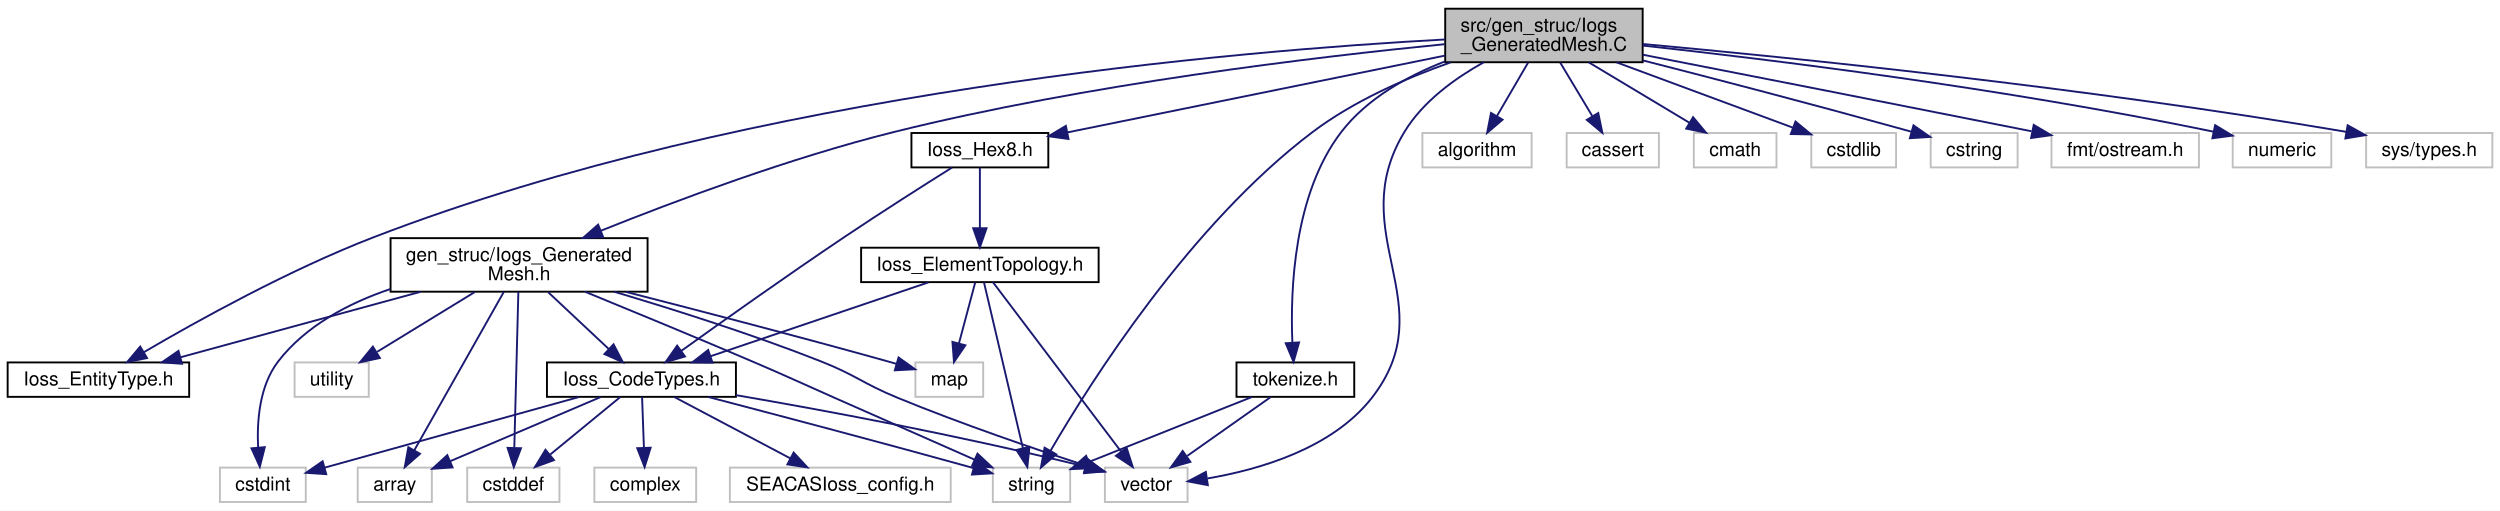
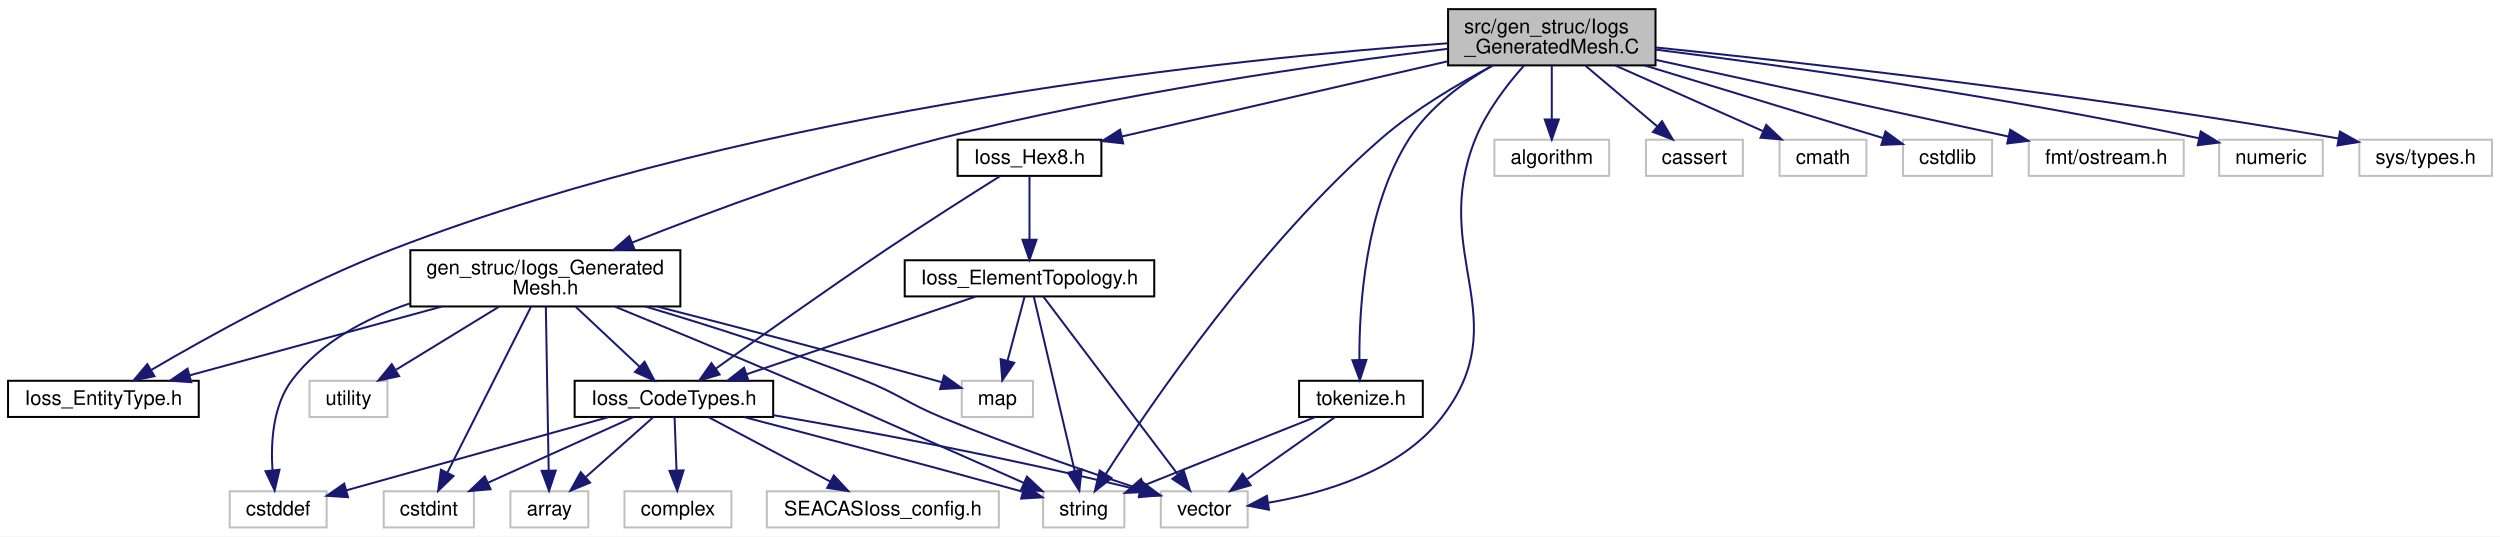
- <svg xmlns="http://www.w3.org/2000/svg" xmlns:xlink="http://www.w3.org/1999/xlink" width="1307pt" height="267pt" viewBox="0.00 0.00 1307.48 267.00">
+ <svg xmlns="http://www.w3.org/2000/svg" xmlns:xlink="http://www.w3.org/1999/xlink" width="1244pt" height="267pt" viewBox="0.00 0.00 1244.48 267.00">
  <g id="graph0" class="graph" transform="scale(1 1) rotate(0) translate(4 263)">
-     <polygon fill="#ffffff" stroke="transparent" points="-4,4 -4,-263 1303.477,-263 1303.477,4 -4,4" />
+     <polygon fill="#ffffff" stroke="transparent" points="-4,4 -4,-263 1240.477,-263 1240.477,4 -4,4" />
    <g id="node1" class="node">
      <g id="a_node1">
        <a xlink:title=" ">
-           <polygon fill="#bfbfbf" stroke="#000000" points="751.832,-230.5 751.832,-258.5 855.103,-258.5 855.103,-230.5 751.832,-230.5" />
-           <text text-anchor="start" x="759.832" y="-246.5" font-family="Helvetica,sans-Serif" font-size="10.00" fill="#000000">src/gen_struc/Iogs</text>
-           <text text-anchor="middle" x="803.468" y="-236.5" font-family="Helvetica,sans-Serif" font-size="10.00" fill="#000000">_GeneratedMesh.C</text>
+           <polygon fill="#bfbfbf" stroke="#000000" points="716.832,-230.5 716.832,-258.5 820.103,-258.5 820.103,-230.5 716.832,-230.5" />
+           <text text-anchor="start" x="724.832" y="-246.5" font-family="Helvetica,sans-Serif" font-size="10.00" fill="#000000">src/gen_struc/Iogs</text>
+           <text text-anchor="middle" x="768.468" y="-236.5" font-family="Helvetica,sans-Serif" font-size="10.00" fill="#000000">_GeneratedMesh.C</text>
        </a>
      </g>
    </g>
    <g id="node2" class="node">
      <g id="a_node2">
        <a xlink:href="Ioss__EntityType_8h.html" target="_top" xlink:title=" ">
          <polygon fill="#ffffff" stroke="#000000" points="0,-55.5 0,-73.5 94.936,-73.5 94.936,-55.5 0,-55.5" />
          <text text-anchor="middle" x="47.468" y="-61.5" font-family="Helvetica,sans-Serif" font-size="10.00" fill="#000000">Ioss_EntityType.h</text>
        </a>
      </g>
    </g>
    <g id="edge1" class="edge">
-       <path fill="none" stroke="#191970" d="M751.691,-242.403C643.933,-236.585 389.146,-215.212 191.468,-139 147.343,-121.989 99.114,-95.218 71.171,-78.825" />
+       <path fill="none" stroke="#191970" d="M716.564,-241.495C613.332,-234.133 376.276,-210.25 191.468,-139 147.343,-121.989 99.114,-95.218 71.171,-78.825" />
      <polygon fill="#191970" stroke="#191970" points="72.896,-75.779 62.508,-73.692 69.328,-81.801 72.896,-75.779" />
    </g>
    <g id="node3" class="node">
      <g id="a_node3">
        <a xlink:href="Ioss__Hex8_8h.html" target="_top" xlink:title=" ">
          <polygon fill="#ffffff" stroke="#000000" points="472.675,-175.5 472.675,-193.5 544.261,-193.5 544.261,-175.5 472.675,-175.5" />
          <text text-anchor="middle" x="508.468" y="-181.5" font-family="Helvetica,sans-Serif" font-size="10.00" fill="#000000">Ioss_Hex8.h</text>
        </a>
      </g>
    </g>
    <g id="edge2" class="edge">
-       <path fill="none" stroke="#191970" d="M751.745,-233.98C695.859,-222.613 607.655,-204.674 554.213,-193.804" />
-       <polygon fill="#191970" stroke="#191970" points="554.829,-190.358 544.332,-191.794 553.434,-197.217 554.829,-190.358" />
+       <path fill="none" stroke="#191970" d="M716.789,-232.574C669.427,-221.644 599.953,-205.612 554.469,-195.116" />
+       <polygon fill="#191970" stroke="#191970" points="555.112,-191.672 544.581,-192.834 553.538,-198.493 555.112,-191.672" />
    </g>
    <g id="node8" class="node">
      <g id="a_node8">
        <a xlink:title=" ">
          <polygon fill="#ffffff" stroke="#bfbfbf" points="515.241,-.5 515.241,-18.5 555.694,-18.5 555.694,-.5 515.241,-.5" />
          <text text-anchor="middle" x="535.468" y="-6.5" font-family="Helvetica,sans-Serif" font-size="10.00" fill="#000000">string</text>
        </a>
      </g>
    </g>
-     <g id="edge33" class="edge">
-       <path fill="none" stroke="#191970" d="M754.58,-230.407C731.287,-222.179 703.904,-210.185 682.468,-194 618.533,-145.727 566.478,-63.505 545.476,-27.399" />
-       <polygon fill="#191970" stroke="#191970" points="548.393,-25.449 540.392,-18.504 542.316,-28.923 548.393,-25.449" />
+     <g id="edge32" class="edge">
+       <path fill="none" stroke="#191970" d="M739.205,-230.479C721.967,-221.43 700.311,-208.637 683.468,-194 623.121,-141.56 568.961,-62.169 546.483,-27.152" />
+       <polygon fill="#191970" stroke="#191970" points="549.315,-25.083 541.004,-18.512 543.403,-28.831 549.315,-25.083" />
    </g>
    <g id="node9" class="node">
      <g id="a_node9">
        <a xlink:title=" ">
          <polygon fill="#ffffff" stroke="#bfbfbf" points="573.852,-.5 573.852,-18.5 617.083,-18.5 617.083,-.5 573.852,-.5" />
          <text text-anchor="middle" x="595.468" y="-6.5" font-family="Helvetica,sans-Serif" font-size="10.00" fill="#000000">vector</text>
        </a>
      </g>
    </g>
-     <g id="edge38" class="edge">
-       <path fill="none" stroke="#191970" d="M772.024,-230.494C756.949,-222.113 740.113,-209.958 730.468,-194 698.274,-140.735 751.737,-104.082 713.468,-55 692.849,-28.555 654.834,-17.469 627.518,-12.829" />
+     <g id="edge37" class="edge">
+       <path fill="none" stroke="#191970" d="M754.55,-230.314C746.121,-220.833 735.968,-207.635 730.468,-194 707.187,-136.28 751.737,-104.082 713.468,-55 692.849,-28.555 654.834,-17.469 627.518,-12.829" />
      <polygon fill="#191970" stroke="#191970" points="627.678,-9.314 617.271,-11.301 626.645,-16.238 627.678,-9.314" />
    </g>
    <g id="node14" class="node">
      <g id="a_node14">
        <a xlink:title=" ">
          <polygon fill="#ffffff" stroke="#bfbfbf" points="739.904,-175.5 739.904,-193.5 797.032,-193.5 797.032,-175.5 739.904,-175.5" />
          <text text-anchor="middle" x="768.468" y="-181.5" font-family="Helvetica,sans-Serif" font-size="10.00" fill="#000000">algorithm</text>
        </a>
      </g>
    </g>
    <g id="edge16" class="edge">
-       <path fill="none" stroke="#191970" d="M795.173,-230.281C790.304,-221.934 784.106,-211.308 778.906,-202.395" />
-       <polygon fill="#191970" stroke="#191970" points="781.829,-200.458 773.767,-193.584 775.782,-203.986 781.829,-200.458" />
+       <path fill="none" stroke="#191970" d="M768.468,-230.281C768.468,-222.378 768.468,-212.432 768.468,-203.831" />
+       <polygon fill="#191970" stroke="#191970" points="771.968,-203.584 768.468,-193.584 764.968,-203.584 771.968,-203.584" />
    </g>
    <g id="node15" class="node">
      <g id="a_node15">
        <a xlink:title=" ">
          <polygon fill="#ffffff" stroke="#bfbfbf" points="815.352,-175.5 815.352,-193.5 863.583,-193.5 863.583,-175.5 815.352,-175.5" />
          <text text-anchor="middle" x="839.468" y="-181.5" font-family="Helvetica,sans-Serif" font-size="10.00" fill="#000000">cassert</text>
        </a>
      </g>
    </g>
    <g id="edge17" class="edge">
-       <path fill="none" stroke="#191970" d="M811.999,-230.281C817.008,-221.934 823.383,-211.308 828.731,-202.395" />
-       <polygon fill="#191970" stroke="#191970" points="831.874,-203.96 834.017,-193.584 825.871,-200.358 831.874,-203.96" />
+       <path fill="none" stroke="#191970" d="M785.294,-230.281C796.012,-221.223 809.905,-209.482 820.938,-200.159" />
+       <polygon fill="#191970" stroke="#191970" points="823.339,-202.712 828.718,-193.584 818.821,-197.365 823.339,-202.712" />
    </g>
    <g id="node16" class="node">
      <g id="a_node16">
        <a xlink:title=" ">
          <polygon fill="#ffffff" stroke="#bfbfbf" points="881.852,-175.5 881.852,-193.5 925.083,-193.5 925.083,-175.5 881.852,-175.5" />
          <text text-anchor="middle" x="903.468" y="-181.5" font-family="Helvetica,sans-Serif" font-size="10.00" fill="#000000">cmath</text>
        </a>
      </g>
    </g>
    <g id="edge18" class="edge">
-       <path fill="none" stroke="#191970" d="M826.913,-230.433C842.742,-220.936 863.572,-208.438 879.507,-198.876" />
-       <polygon fill="#191970" stroke="#191970" points="881.475,-201.777 888.249,-193.631 877.874,-195.775 881.475,-201.777" />
+       <path fill="none" stroke="#191970" d="M800.119,-230.433C822.287,-220.581 851.72,-207.499 873.505,-197.817" />
+       <polygon fill="#191970" stroke="#191970" points="875.206,-200.891 882.923,-193.631 872.363,-194.494 875.206,-200.891" />
    </g>
    <g id="node17" class="node">
      <g id="a_node17">
        <a xlink:title=" ">
          <polygon fill="#ffffff" stroke="#bfbfbf" points="943.295,-175.5 943.295,-193.5 987.64,-193.5 987.64,-175.5 943.295,-175.5" />
          <text text-anchor="middle" x="965.468" y="-181.5" font-family="Helvetica,sans-Serif" font-size="10.00" fill="#000000">cstdlib</text>
        </a>
      </g>
    </g>
    <g id="edge19" class="edge">
-       <path fill="none" stroke="#191970" d="M841.45,-230.433C869.479,-220.052 907.189,-206.085 933.642,-196.287" />
-       <polygon fill="#191970" stroke="#191970" points="935.024,-199.508 943.185,-192.753 932.592,-192.944 935.024,-199.508" />
+       <path fill="none" stroke="#191970" d="M814.629,-230.484C845.729,-221.036 887.929,-208.202 933.375,-194.33" />
+       <polygon fill="#191970" stroke="#191970" points="934.576,-197.623 943.118,-191.355 932.532,-190.928 934.576,-197.623" />
    </g>
    <g id="node18" class="node">
      <g id="a_node18">
        <a xlink:title=" ">
-           <polygon fill="#ffffff" stroke="#bfbfbf" points="1005.741,-175.5 1005.741,-193.5 1051.194,-193.5 1051.194,-175.5 1005.741,-175.5" />
-           <text text-anchor="middle" x="1028.468" y="-181.5" font-family="Helvetica,sans-Serif" font-size="10.00" fill="#000000">cstring</text>
+           <polygon fill="#ffffff" stroke="#bfbfbf" points="1005.904,-175.5 1005.904,-193.5 1083.032,-193.5 1083.032,-175.5 1005.904,-175.5" />
+           <text text-anchor="middle" x="1044.468" y="-181.5" font-family="Helvetica,sans-Serif" font-size="10.00" fill="#000000">fmt/ostream.h</text>
        </a>
      </g>
    </g>
    <g id="edge20" class="edge">
-       <path fill="none" stroke="#191970" d="M855.199,-231.453C891.852,-222.097 942.416,-208.967 995.486,-194.213" />
-       <polygon fill="#191970" stroke="#191970" points="996.731,-197.499 1005.422,-191.44 994.849,-190.757 996.731,-197.499" />
+       <path fill="none" stroke="#191970" d="M820.381,-233.214C870.782,-222.258 946.69,-205.756 995.916,-195.055" />
+       <polygon fill="#191970" stroke="#191970" points="996.665,-198.474 1005.694,-192.929 995.178,-191.633 996.665,-198.474" />
    </g>
    <g id="node19" class="node">
      <g id="a_node19">
-         <a xlink:title=" ">
-           <polygon fill="#ffffff" stroke="#bfbfbf" points="1068.904,-175.5 1068.904,-193.5 1146.032,-193.5 1146.032,-175.5 1068.904,-175.5" />
-           <text text-anchor="middle" x="1107.468" y="-181.5" font-family="Helvetica,sans-Serif" font-size="10.00" fill="#000000">fmt/ostream.h</text>
-         </a>
-       </g>
-     </g>
-     <g id="edge21" class="edge">
-       <path fill="none" stroke="#191970" d="M855.17,-234.426C904.85,-224.727 982.327,-209.55 1058.494,-194.387" />
-       <polygon fill="#191970" stroke="#191970" points="1059.619,-197.731 1068.742,-192.345 1058.251,-190.866 1059.619,-197.731" />
-     </g>
-     <g id="node20" class="node">
-       <g id="a_node20">
        <a xlink:href="Iogs__GeneratedMesh_8h.html" target="_top" xlink:title=" ">
          <polygon fill="#ffffff" stroke="#000000" points="200.261,-110.5 200.261,-138.5 334.674,-138.5 334.674,-110.5 200.261,-110.5" />
          <text text-anchor="start" x="208.261" y="-126.5" font-family="Helvetica,sans-Serif" font-size="10.00" fill="#000000">gen_struc/Iogs_Generated</text>
          <text text-anchor="middle" x="267.468" y="-116.5" font-family="Helvetica,sans-Serif" font-size="10.00" fill="#000000">Mesh.h</text>
        </a>
      </g>
    </g>
-     <g id="edge22" class="edge">
-       <path fill="none" stroke="#191970" d="M751.596,-239.943C684.392,-233.324 563.935,-219.024 463.468,-194 409.533,-180.566 349.584,-158.155 310.36,-142.422" />
-       <polygon fill="#191970" stroke="#191970" points="311.434,-139.081 300.851,-138.576 308.809,-145.57 311.434,-139.081" />
+     <g id="edge21" class="edge">
+       <path fill="none" stroke="#191970" d="M716.622,-238.75C655.467,-231.318 551.04,-216.587 463.468,-194 409.808,-180.16 350.033,-157.931 310.767,-142.349" />
+       <polygon fill="#191970" stroke="#191970" points="311.827,-139.003 301.243,-138.54 309.228,-145.503 311.827,-139.003" />
+     </g>
+     <g id="node21" class="node">
+       <g id="a_node21">
+         <a xlink:title=" ">
+           <polygon fill="#ffffff" stroke="#bfbfbf" points="1100.685,-175.5 1100.685,-193.5 1152.251,-193.5 1152.251,-175.5 1100.685,-175.5" />
+           <text text-anchor="middle" x="1126.468" y="-181.5" font-family="Helvetica,sans-Serif" font-size="10.00" fill="#000000">numeric</text>
+         </a>
+       </g>
+     </g>
+     <g id="edge31" class="edge">
+       <path fill="none" stroke="#191970" d="M820.159,-238.354C882.328,-230.538 989.971,-215.659 1090.537,-194.24" />
+       <polygon fill="#191970" stroke="#191970" points="1091.521,-197.609 1100.558,-192.079 1090.045,-190.766 1091.521,-197.609" />
    </g>
    <g id="node22" class="node">
      <g id="a_node22">
        <a xlink:title=" ">
-           <polygon fill="#ffffff" stroke="#bfbfbf" points="1163.685,-175.5 1163.685,-193.5 1215.251,-193.5 1215.251,-175.5 1163.685,-175.5" />
-           <text text-anchor="middle" x="1189.468" y="-181.5" font-family="Helvetica,sans-Serif" font-size="10.00" fill="#000000">numeric</text>
-         </a>
-       </g>
-     </g>
-     <g id="edge32" class="edge">
-       <path fill="none" stroke="#191970" d="M855.134,-239.216C922.056,-231.903 1042.431,-217.153 1153.532,-194.211" />
-       <polygon fill="#191970" stroke="#191970" points="1154.494,-197.586 1163.565,-192.112 1153.06,-190.734 1154.494,-197.586" />
+           <polygon fill="#ffffff" stroke="#bfbfbf" points="1170.458,-175.5 1170.458,-193.5 1236.477,-193.5 1236.477,-175.5 1170.458,-175.5" />
+           <text text-anchor="middle" x="1203.468" y="-181.5" font-family="Helvetica,sans-Serif" font-size="10.00" fill="#000000">sys/types.h</text>
+         </a>
+       </g>
+     </g>
+     <g id="edge33" class="edge">
+       <path fill="none" stroke="#191970" d="M820.203,-239.43C893.67,-231.882 1032.595,-216.329 1160.113,-194.108" />
+       <polygon fill="#191970" stroke="#191970" points="1160.813,-197.538 1170.055,-192.357 1159.6,-190.644 1160.813,-197.538" />
    </g>
    <g id="node23" class="node">
      <g id="a_node23">
-         <a xlink:title=" ">
-           <polygon fill="#ffffff" stroke="#bfbfbf" points="1233.458,-175.5 1233.458,-193.5 1299.477,-193.5 1299.477,-175.5 1233.458,-175.5" />
-           <text text-anchor="middle" x="1266.468" y="-181.5" font-family="Helvetica,sans-Serif" font-size="10.00" fill="#000000">sys/types.h</text>
-         </a>
-       </g>
-     </g>
-     <g id="edge34" class="edge">
-       <path fill="none" stroke="#191970" d="M855.24,-240.023C933.054,-232.913 1084.928,-217.56 1223.133,-194.087" />
-       <polygon fill="#191970" stroke="#191970" points="1223.796,-197.525 1233.059,-192.383 1222.611,-190.626 1223.796,-197.525" />
-     </g>
-     <g id="node24" class="node">
-       <g id="a_node24">
        <a xlink:href="tokenize_8h.html" target="_top" xlink:title=" ">
          <polygon fill="#ffffff" stroke="#000000" points="642.675,-55.5 642.675,-73.5 704.261,-73.5 704.261,-55.5 642.675,-55.5" />
          <text text-anchor="middle" x="673.468" y="-61.5" font-family="Helvetica,sans-Serif" font-size="10.00" fill="#000000">tokenize.h</text>
        </a>
      </g>
    </g>
-     <g id="edge35" class="edge">
-       <path fill="none" stroke="#191970" d="M751.589,-230.89C731.834,-223.179 710.874,-211.463 697.468,-194 672.614,-161.625 670.751,-111.438 671.901,-84.018" />
-       <polygon fill="#191970" stroke="#191970" points="675.41,-83.972 672.52,-73.779 668.423,-83.549 675.41,-83.972" />
+     <g id="edge34" class="edge">
+       <path fill="none" stroke="#191970" d="M738.992,-230.472C724.256,-221.956 707.475,-209.685 697.468,-194 675.623,-159.76 672.538,-110.69 672.696,-83.854" />
+       <polygon fill="#191970" stroke="#191970" points="676.196,-83.897 672.918,-73.822 669.198,-83.742 676.196,-83.897" />
    </g>
    <g id="node4" class="node">
      <g id="a_node4">
        <a xlink:href="Ioss__CodeTypes_8h.html" target="_top" xlink:title=" ">
          <polygon fill="#ffffff" stroke="#000000" points="282.052,-55.5 282.052,-73.5 380.884,-73.5 380.884,-55.5 282.052,-55.5" />
          <text text-anchor="middle" x="331.468" y="-61.5" font-family="Helvetica,sans-Serif" font-size="10.00" fill="#000000">Ioss_CodeTypes.h</text>
        </a>
      </g>
    </g>
    <g id="edge3" class="edge">
      <path fill="none" stroke="#191970" d="M493.936,-175.442C479.502,-166.385 456.794,-151.976 437.468,-139 407.565,-118.923 373.599,-94.815 352.352,-79.573" />
      <polygon fill="#191970" stroke="#191970" points="354.236,-76.617 344.073,-73.622 350.149,-82.301 354.236,-76.617" />
    </g>
    <g id="node12" class="node">
      <g id="a_node12">
        <a xlink:href="Ioss__ElementTopology_8h.html" target="_top" xlink:title=" ">
          <polygon fill="#ffffff" stroke="#000000" points="446.359,-115.5 446.359,-133.5 570.577,-133.5 570.577,-115.5 446.359,-115.5" />
          <text text-anchor="middle" x="508.468" y="-121.5" font-family="Helvetica,sans-Serif" font-size="10.00" fill="#000000">Ioss_ElementTopology.h</text>
        </a>
      </g>
    </g>
    <g id="edge11" class="edge">
      <path fill="none" stroke="#191970" d="M508.468,-175.387C508.468,-167.017 508.468,-154.341 508.468,-143.735" />
      <polygon fill="#191970" stroke="#191970" points="511.968,-143.698 508.468,-133.698 504.968,-143.698 511.968,-143.698" />
    </g>
    <g id="node5" class="node">
      <g id="a_node5">
        <a xlink:title=" ">
-           <polygon fill="#ffffff" stroke="#bfbfbf" points="183.076,-.5 183.076,-18.5 221.859,-18.5 221.859,-.5 183.076,-.5" />
-           <text text-anchor="middle" x="202.468" y="-6.5" font-family="Helvetica,sans-Serif" font-size="10.00" fill="#000000">array</text>
+           <polygon fill="#ffffff" stroke="#bfbfbf" points="250.076,-.5 250.076,-18.5 288.859,-18.5 288.859,-.5 250.076,-.5" />
+           <text text-anchor="middle" x="269.468" y="-6.5" font-family="Helvetica,sans-Serif" font-size="10.00" fill="#000000">array</text>
        </a>
      </g>
    </g>
    <g id="edge4" class="edge">
-       <path fill="none" stroke="#191970" d="M310.166,-55.418C288.656,-46.247 255.282,-32.018 231.389,-21.831" />
-       <polygon fill="#191970" stroke="#191970" points="232.68,-18.576 222.108,-17.874 229.934,-25.015 232.68,-18.576" />
+       <path fill="none" stroke="#191970" d="M321.23,-55.418C312.13,-47.346 298.614,-35.356 287.675,-25.652" />
+       <polygon fill="#191970" stroke="#191970" points="289.732,-22.797 279.928,-18.779 285.086,-28.034 289.732,-22.797" />
    </g>
    <g id="node6" class="node">
      <g id="a_node6">
        <a xlink:title=" ">
-           <polygon fill="#ffffff" stroke="#bfbfbf" points="240.347,-.5 240.347,-18.5 288.588,-18.5 288.588,-.5 240.347,-.5" />
-           <text text-anchor="middle" x="264.468" y="-6.5" font-family="Helvetica,sans-Serif" font-size="10.00" fill="#000000">cstddef</text>
+           <polygon fill="#ffffff" stroke="#bfbfbf" points="110.347,-.5 110.347,-18.5 158.588,-18.5 158.588,-.5 110.347,-.5" />
+           <text text-anchor="middle" x="134.468" y="-6.5" font-family="Helvetica,sans-Serif" font-size="10.00" fill="#000000">cstddef</text>
        </a>
      </g>
    </g>
    <g id="edge5" class="edge">
-       <path fill="none" stroke="#191970" d="M320.404,-55.418C310.474,-47.267 295.678,-35.12 283.797,-25.367" />
-       <polygon fill="#191970" stroke="#191970" points="285.722,-22.419 275.772,-18.779 281.28,-27.83 285.722,-22.419" />
+       <path fill="none" stroke="#191970" d="M298.937,-55.418C262.876,-45.35 204.982,-29.187 168.376,-18.967" />
+       <polygon fill="#191970" stroke="#191970" points="169.225,-15.57 158.652,-16.252 167.342,-22.312 169.225,-15.57" />
    </g>
    <g id="node7" class="node">
      <g id="a_node7">
        <a xlink:title=" ">
-           <polygon fill="#ffffff" stroke="#bfbfbf" points="111.017,-.5 111.017,-18.5 155.918,-18.5 155.918,-.5 111.017,-.5" />
-           <text text-anchor="middle" x="133.468" y="-6.5" font-family="Helvetica,sans-Serif" font-size="10.00" fill="#000000">cstdint</text>
+           <polygon fill="#ffffff" stroke="#bfbfbf" points="187.017,-.5 187.017,-18.5 231.918,-18.5 231.918,-.5 187.017,-.5" />
+           <text text-anchor="middle" x="209.468" y="-6.5" font-family="Helvetica,sans-Serif" font-size="10.00" fill="#000000">cstdint</text>
        </a>
      </g>
    </g>
    <g id="edge6" class="edge">
-       <path fill="none" stroke="#191970" d="M298.772,-55.418C261.925,-45.183 202.4,-28.648 165.732,-18.462" />
-       <polygon fill="#191970" stroke="#191970" points="166.605,-15.072 156.033,-15.768 164.732,-21.817 166.605,-15.072" />
+       <path fill="none" stroke="#191970" d="M311.322,-55.418C291.631,-46.541 261.429,-32.925 239.02,-22.823" />
+       <polygon fill="#191970" stroke="#191970" points="240.198,-19.515 229.643,-18.596 237.321,-25.896 240.198,-19.515" />
    </g>
    <g id="edge7" class="edge">
      <path fill="none" stroke="#191970" d="M366.24,-55.468C400.83,-46.432 455.394,-32.037 502.468,-19 503.348,-18.756 504.24,-18.508 505.141,-18.256" />
      <polygon fill="#191970" stroke="#191970" points="506.223,-21.587 514.89,-15.494 504.315,-14.852 506.223,-21.587" />
    </g>
    <g id="edge8" class="edge">
      <path fill="none" stroke="#191970" d="M380.889,-56.394C426.06,-48.639 494.868,-35.961 563.422,-19.057" />
      <polygon fill="#191970" stroke="#191970" points="564.678,-22.351 573.532,-16.532 562.982,-15.56 564.678,-22.351" />
    </g>
    <g id="node10" class="node">
      <g id="a_node10">
        <a xlink:title=" ">
          <polygon fill="#ffffff" stroke="#bfbfbf" points="377.719,-.5 377.719,-18.5 493.216,-18.5 493.216,-.5 377.719,-.5" />
          <text text-anchor="middle" x="435.468" y="-6.5" font-family="Helvetica,sans-Serif" font-size="10.00" fill="#000000">SEACASIoss_config.h</text>
        </a>
      </g>
    </g>
    <g id="edge9" class="edge">
      <path fill="none" stroke="#191970" d="M348.641,-55.418C365.126,-46.7 390.252,-33.412 409.241,-23.37" />
      <polygon fill="#191970" stroke="#191970" points="411.065,-26.365 418.269,-18.596 407.793,-20.177 411.065,-26.365" />
    </g>
    <g id="node11" class="node">
      <g id="a_node11">
        <a xlink:title=" ">
          <polygon fill="#ffffff" stroke="#bfbfbf" points="306.85,-.5 306.85,-18.5 360.086,-18.5 360.086,-.5 306.85,-.5" />
          <text text-anchor="middle" x="333.468" y="-6.5" font-family="Helvetica,sans-Serif" font-size="10.00" fill="#000000">complex</text>
        </a>
      </g>
    </g>
    <g id="edge10" class="edge">
      <path fill="none" stroke="#191970" d="M331.798,-55.418C332.06,-48.216 332.435,-37.896 332.764,-28.863" />
      <polygon fill="#191970" stroke="#191970" points="336.264,-28.9 333.13,-18.779 329.269,-28.646 336.264,-28.9" />
    </g>
    <g id="edge12" class="edge">
      <path fill="none" stroke="#191970" d="M481.585,-115.387C451.13,-105.064 401.348,-88.188 367.536,-76.726" />
      <polygon fill="#191970" stroke="#191970" points="368.618,-73.398 358.023,-73.502 366.37,-80.027 368.618,-73.398" />
    </g>
    <g id="edge14" class="edge">
      <path fill="none" stroke="#191970" d="M510.586,-115.476C514.961,-96.842 525.077,-53.756 530.975,-28.636" />
      <polygon fill="#191970" stroke="#191970" points="534.406,-29.337 533.284,-18.801 527.591,-27.737 534.406,-29.337" />
    </g>
    <g id="edge15" class="edge">
      <path fill="none" stroke="#191970" d="M515.294,-115.476C529.708,-96.424 563.458,-51.812 582.249,-26.974" />
      <polygon fill="#191970" stroke="#191970" points="585.189,-28.888 588.431,-18.801 579.607,-24.665 585.189,-28.888" />
    </g>
    <g id="node13" class="node">
      <g id="a_node13">
        <a xlink:title=" ">
          <polygon fill="#ffffff" stroke="#bfbfbf" points="474.741,-55.5 474.741,-73.5 510.194,-73.5 510.194,-55.5 474.741,-55.5" />
          <text text-anchor="middle" x="492.468" y="-61.5" font-family="Helvetica,sans-Serif" font-size="10.00" fill="#000000">map</text>
        </a>
      </g>
    </g>
    <g id="edge13" class="edge">
      <path fill="none" stroke="#191970" d="M506.038,-115.387C503.782,-106.929 500.354,-94.074 497.508,-83.401" />
      <polygon fill="#191970" stroke="#191970" points="500.879,-82.459 494.921,-73.698 494.116,-84.263 500.879,-82.459" />
    </g>
-     <g id="edge24" class="edge">
+     <g id="edge23" class="edge">
      <path fill="none" stroke="#191970" d="M215.887,-110.433C177.695,-100.016 126.264,-85.99 90.323,-76.188" />
      <polygon fill="#191970" stroke="#191970" points="91.189,-72.796 80.621,-73.542 89.347,-79.55 91.189,-72.796" />
    </g>
-     <g id="edge23" class="edge">
+     <g id="edge22" class="edge">
      <path fill="none" stroke="#191970" d="M282.635,-110.281C292.202,-101.312 304.575,-89.712 314.472,-80.433" />
      <polygon fill="#191970" stroke="#191970" points="316.876,-82.977 321.778,-73.584 312.089,-77.87 316.876,-82.977" />
    </g>
+     <g id="edge24" class="edge">
+       <path fill="none" stroke="#191970" d="M267.713,-110.399C268.068,-89.978 268.727,-52.097 269.128,-29.009" />
+       <polygon fill="#191970" stroke="#191970" points="272.633,-28.788 269.307,-18.729 265.634,-28.666 272.633,-28.788" />
+     </g>
    <g id="edge25" class="edge">
-       <path fill="none" stroke="#191970" d="M259.498,-110.399C247.692,-89.512 225.562,-50.359 212.614,-27.451" />
-       <polygon fill="#191970" stroke="#191970" points="215.652,-25.712 207.684,-18.729 209.558,-29.157 215.652,-25.712" />
+       <path fill="none" stroke="#191970" d="M199.99,-112.015C178.05,-104.591 155.708,-92.777 141.468,-74 131.801,-61.253 130.706,-42.797 131.647,-28.889" />
+       <polygon fill="#191970" stroke="#191970" points="135.131,-29.223 132.713,-18.907 128.171,-28.479 135.131,-29.223" />
    </g>
    <g id="edge26" class="edge">
-       <path fill="none" stroke="#191970" d="M267.1,-110.399C266.567,-89.978 265.579,-52.097 264.977,-29.009" />
-       <polygon fill="#191970" stroke="#191970" points="268.468,-28.634 264.709,-18.729 261.471,-28.817 268.468,-28.634" />
-     </g>
-     <g id="edge27" class="edge">
-       <path fill="none" stroke="#191970" d="M200.149,-111.893C178.224,-104.457 155.852,-92.668 141.468,-74 131.686,-61.305 130.296,-42.843 130.997,-28.92" />
-       <polygon fill="#191970" stroke="#191970" points="134.486,-29.196 131.887,-18.925 127.513,-28.575 134.486,-29.196" />
-     </g>
-     <g id="edge29" class="edge">
+       <path fill="none" stroke="#191970" d="M260.356,-110.399C249.869,-89.605 230.251,-50.708 218.677,-27.759" />
+       <polygon fill="#191970" stroke="#191970" points="221.75,-26.081 214.122,-18.729 215.5,-29.233 221.75,-26.081" />
+     </g>
+     <g id="edge28" class="edge">
      <path fill="none" stroke="#191970" d="M302.003,-110.458C326.482,-100.444 360.067,-86.578 389.468,-74 408.677,-65.782 413.356,-63.444 432.468,-55 457.167,-44.088 485.198,-31.705 505.775,-22.616" />
      <polygon fill="#191970" stroke="#191970" points="507.215,-25.806 514.948,-18.564 504.386,-19.403 507.215,-25.806" />
    </g>
-     <g id="edge31" class="edge">
+     <g id="edge30" class="edge">
      <path fill="none" stroke="#191970" d="M317.173,-110.479C348.594,-101.159 389.848,-88.079 425.468,-74 443.771,-66.766 447.265,-62.484 465.468,-55 498.61,-41.375 537.497,-28.11 564.046,-19.453" />
      <polygon fill="#191970" stroke="#191970" points="565.143,-22.777 573.58,-16.369 562.988,-16.116 565.143,-22.777" />
    </g>
-     <g id="edge28" class="edge">
+     <g id="edge27" class="edge">
      <path fill="none" stroke="#191970" d="M323.339,-110.395C361.945,-100.523 414.432,-86.853 460.468,-74 461.898,-73.601 463.363,-73.186 464.84,-72.763" />
      <polygon fill="#191970" stroke="#191970" points="465.938,-76.089 474.558,-69.929 463.978,-69.369 465.938,-76.089" />
    </g>
-     <g id="node21" class="node">
-       <g id="a_node21">
+     <g id="node20" class="node">
+       <g id="a_node20">
        <a xlink:title=" ">
          <polygon fill="#ffffff" stroke="#bfbfbf" points="150.076,-55.5 150.076,-73.5 188.859,-73.5 188.859,-55.5 150.076,-55.5" />
          <text text-anchor="middle" x="169.468" y="-61.5" font-family="Helvetica,sans-Serif" font-size="10.00" fill="#000000">utility</text>
        </a>
      </g>
    </g>
-     <g id="edge30" class="edge">
+     <g id="edge29" class="edge">
      <path fill="none" stroke="#191970" d="M244.243,-110.281C228.869,-100.868 208.762,-88.558 193.271,-79.073" />
      <polygon fill="#191970" stroke="#191970" points="194.661,-75.821 184.305,-73.584 191.006,-81.791 194.661,-75.821" />
    </g>
-     <g id="edge36" class="edge">
+     <g id="edge35" class="edge">
      <path fill="none" stroke="#191970" d="M650.68,-55.418C627.431,-46.152 591.229,-31.724 565.618,-21.517" />
      <polygon fill="#191970" stroke="#191970" points="566.62,-18.148 556.035,-17.697 564.028,-24.651 566.62,-18.148" />
    </g>
-     <g id="edge37" class="edge">
+     <g id="edge36" class="edge">
      <path fill="none" stroke="#191970" d="M660.588,-55.418C648.732,-47.058 630.918,-34.497 616.916,-24.624" />
      <polygon fill="#191970" stroke="#191970" points="618.557,-21.498 608.367,-18.596 614.523,-27.219 618.557,-21.498" />
    </g>
  </g>
</svg>
